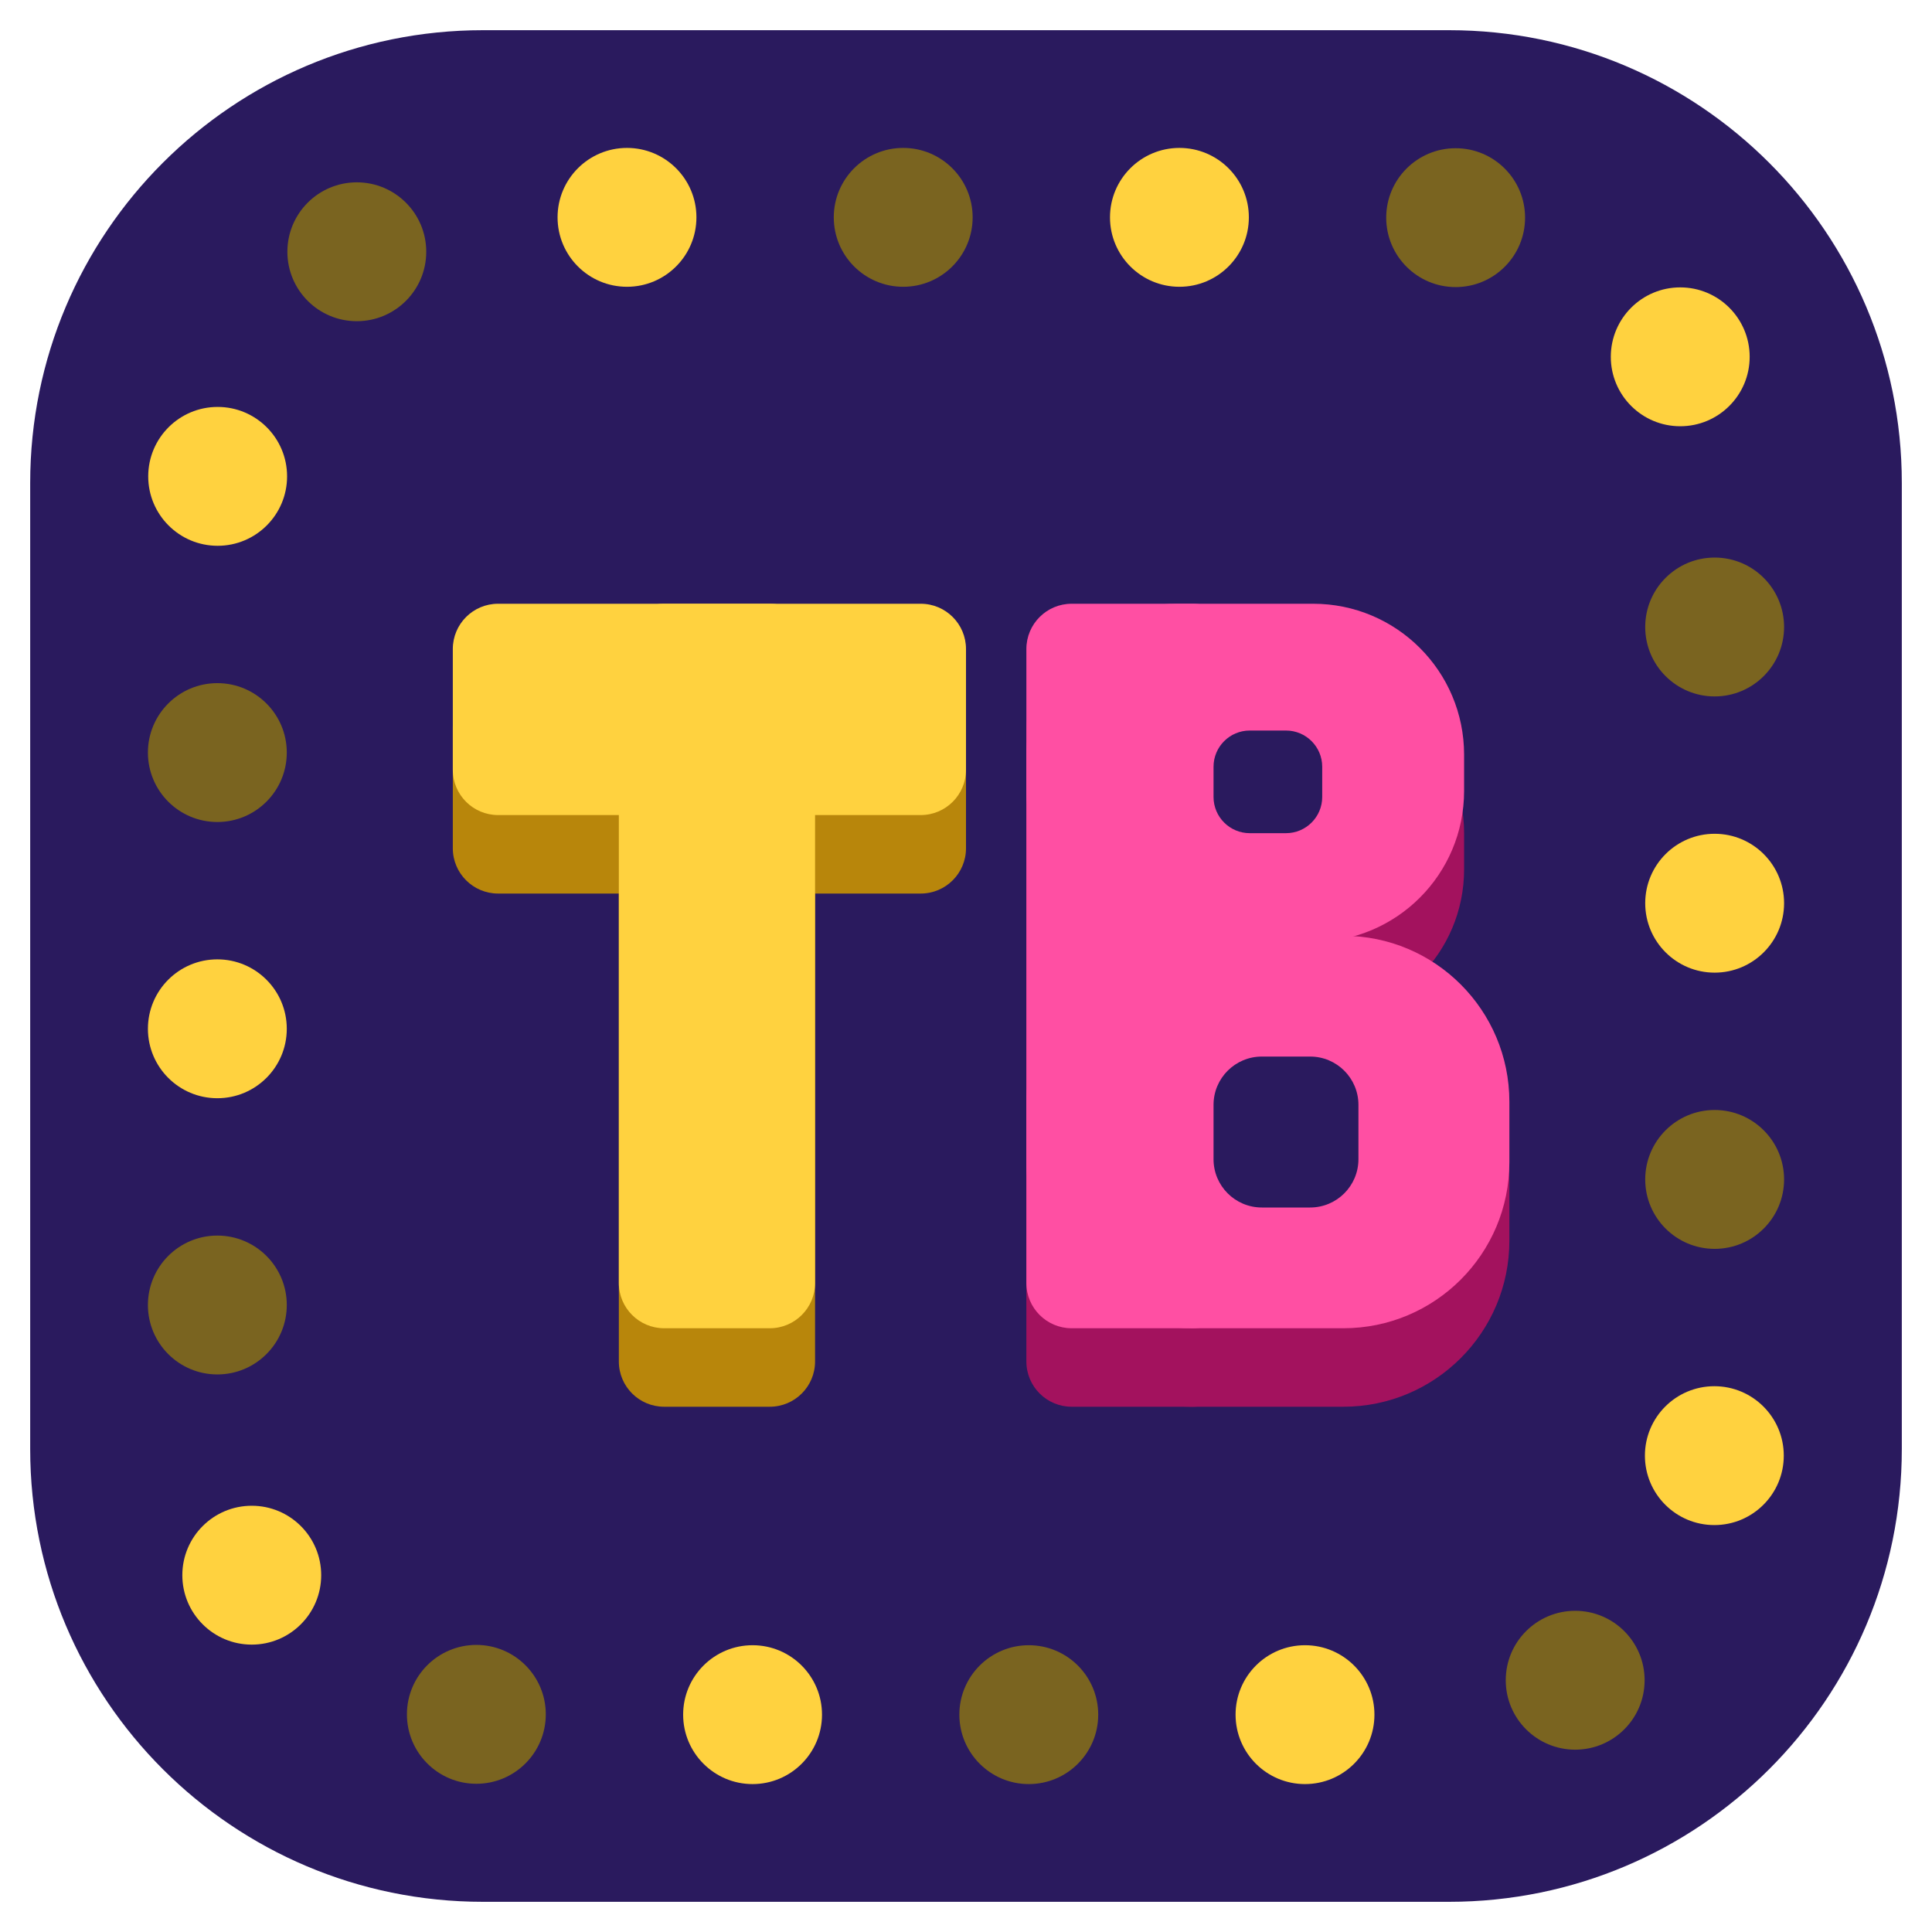
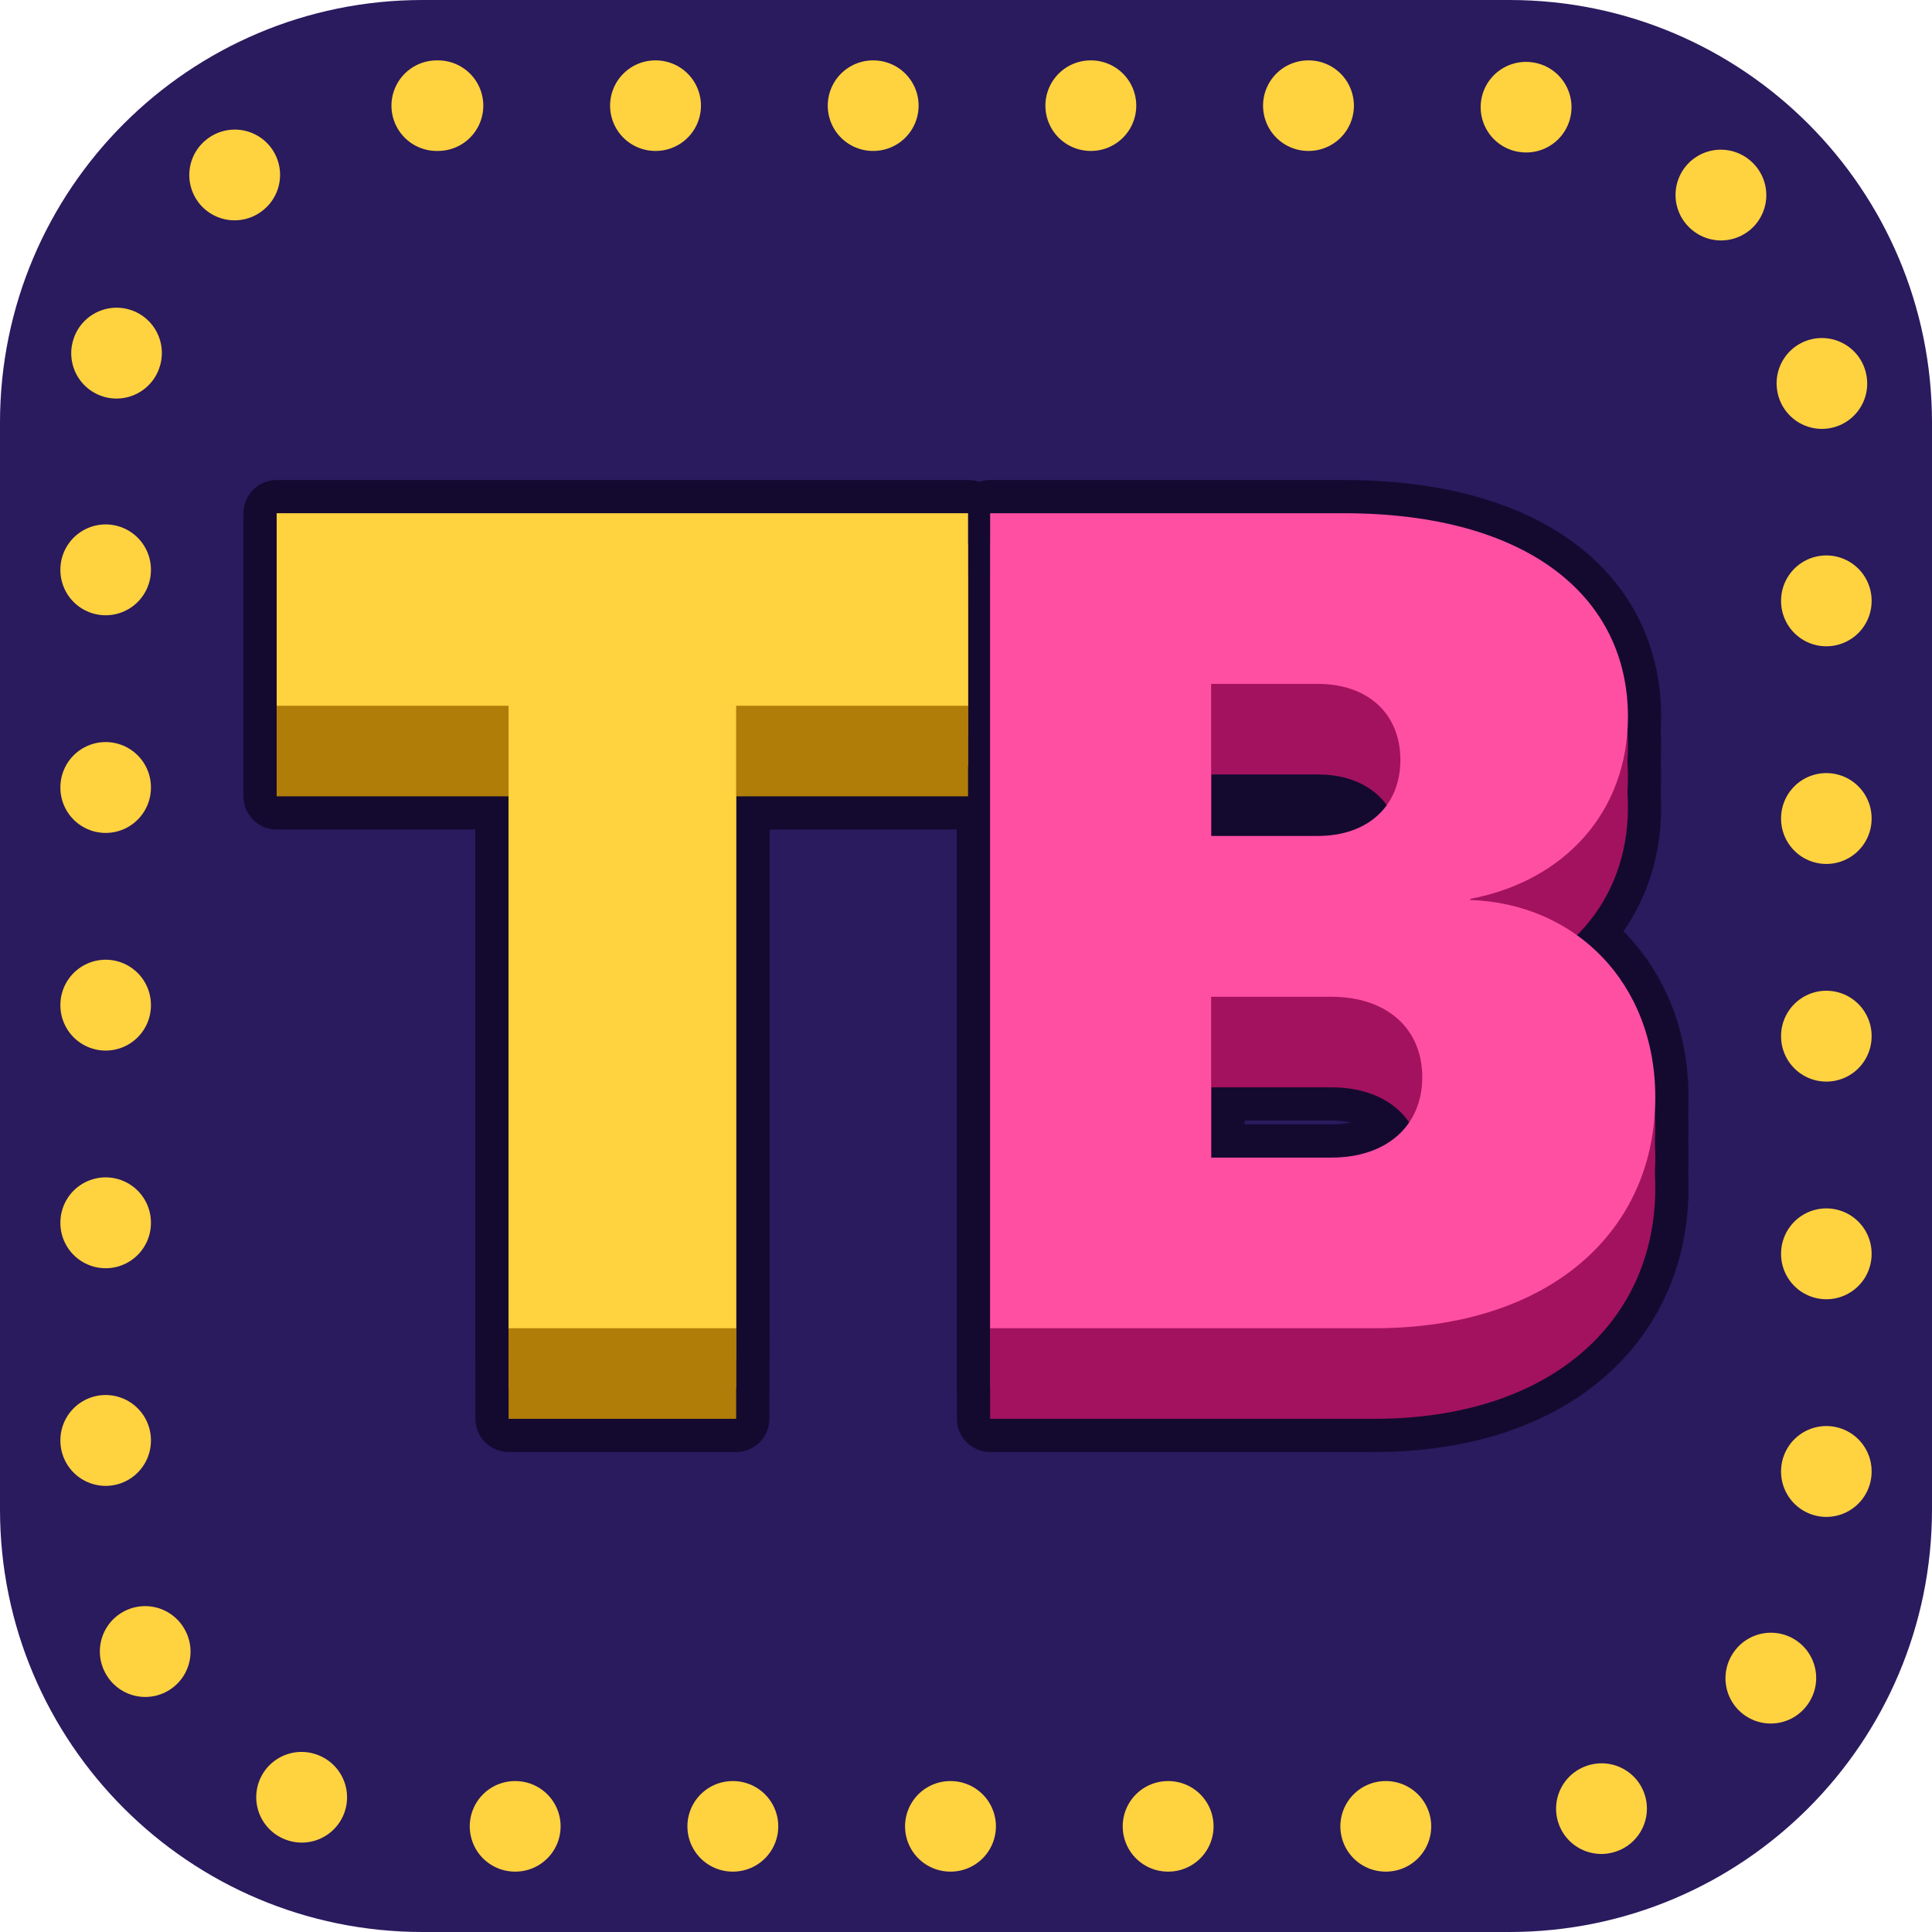
<svg xmlns="http://www.w3.org/2000/svg" viewBox="0 0 64 64">
-   <rect x="1" y="1" width="62" height="62" rx="15" fill="#2a1a5e" />
-   <circle cx="20.77" cy="7.20" r="2.3" fill="#ffd23f" />
-   <circle cx="29.92" cy="7.20" r="2.3" fill="#7a6420" />
-   <circle cx="39.07" cy="7.20" r="2.3" fill="#ffd23f" />
-   <circle cx="48.22" cy="7.21" r="2.3" fill="#7a6420" />
-   <circle cx="55.66" cy="11.82" r="2.3" fill="#ffd23f" />
-   <circle cx="56.80" cy="20.77" r="2.3" fill="#7a6420" />
-   <circle cx="56.80" cy="29.92" r="2.3" fill="#ffd23f" />
-   <circle cx="56.80" cy="39.07" r="2.3" fill="#7a6420" />
-   <circle cx="56.79" cy="48.22" r="2.3" fill="#ffd23f" />
-   <circle cx="52.18" cy="55.66" r="2.3" fill="#7a6420" />
-   <circle cx="43.23" cy="56.80" r="2.3" fill="#ffd23f" />
-   <circle cx="34.08" cy="56.80" r="2.3" fill="#7a6420" />
-   <circle cx="24.93" cy="56.80" r="2.3" fill="#ffd23f" />
-   <circle cx="15.78" cy="56.79" r="2.3" fill="#7a6420" />
-   <circle cx="8.34" cy="52.18" r="2.3" fill="#ffd23f" />
-   <circle cx="7.20" cy="43.23" r="2.3" fill="#7a6420" />
-   <circle cx="7.20" cy="34.08" r="2.3" fill="#ffd23f" />
-   <circle cx="7.20" cy="24.93" r="2.3" fill="#7a6420" />
-   <circle cx="7.21" cy="15.78" r="2.3" fill="#ffd23f" />
-   <circle cx="11.82" cy="8.34" r="2.3" fill="#7a6420" />
-   <g transform="translate(0 2.6)">
-     <rect x="15" y="20" width="17" height="7" rx="1.5" fill="#b8860b" />
-     <rect x="20.5" y="20" width="6.5" height="24" rx="1.5" fill="#b8860b" />
-     <rect x="34" y="20" width="14.5" height="11.2" rx="5" fill="#a3125e" />
-     <rect x="34" y="31" width="16" height="13" rx="5.5" fill="#a3125e" />
-     <rect x="34" y="20" width="7" height="24" rx="1.5" fill="#a3125e" />
+   <rect width="64" height="64" rx="14" fill="#2a1a5e" />
+   <rect x="3.5" y="3.5" width="57" height="57" rx="11" fill="none" stroke="#ffd23f" stroke-width="3" stroke-dasharray="0.01 7.2" stroke-linecap="round" />
+   <g transform="translate(0 3)">
+     <path d="M40 1138H464V0H880V1138H1304V1490H40Z" transform="translate(8.44 44.00) scale(0.01812 -0.01812)" fill="#140a30" stroke="#140a30" stroke-linejoin="round" stroke-width="121.4" />
+     <path d="M80 0H782C1105 0 1296 178 1296 422C1296 632 1150 776 958 783V785C1131 818 1246 945 1246 1118C1246 1335 1066 1490 726 1490H80ZM484 312V606H704C805 606 870 548 870 459C870 370 805 312 704 312ZM484 900V1178H679C771 1178 830 1123 830 1039C830 955 771 900 679 900Z" transform="translate(31.35 44.00) scale(0.01812 -0.01812)" fill="#140a30" stroke="#140a30" stroke-linejoin="round" stroke-width="121.4" />
+   </g>
+   <g transform="translate(0 2)">
+     <path d="M40 1138H464V0H880V1138H1304V1490H40Z" transform="translate(8.44 44.00) scale(0.01812 -0.01812)" fill="#140a30" stroke="#140a30" stroke-linejoin="round" stroke-width="121.4" />
+     <path d="M80 0H782C1105 0 1296 178 1296 422C1296 632 1150 776 958 783V785C1131 818 1246 945 1246 1118C1246 1335 1066 1490 726 1490H80ZM484 312V606H704C805 606 870 548 870 459C870 370 805 312 704 312ZM484 900V1178H679C771 1178 830 1123 830 1039C830 955 771 900 679 900Z" transform="translate(31.35 44.00) scale(0.01812 -0.01812)" fill="#140a30" stroke="#140a30" stroke-linejoin="round" stroke-width="121.4" />
+   </g>
+   <g transform="translate(0 1)">
+     <path d="M40 1138H464V0H880V1138H1304V1490H40Z" transform="translate(8.44 44.00) scale(0.01812 -0.01812)" fill="#140a30" stroke="#140a30" stroke-linejoin="round" stroke-width="121.4" />
+     <path d="M80 0H782C1105 0 1296 178 1296 422C1296 632 1150 776 958 783V785C1131 818 1246 945 1246 1118C1246 1335 1066 1490 726 1490H80ZM484 312V606H704C805 606 870 548 870 459C870 370 805 312 704 312ZM484 900V1178H679C771 1178 830 1123 830 1039C830 955 771 900 679 900Z" transform="translate(31.35 44.00) scale(0.01812 -0.01812)" fill="#140a30" stroke="#140a30" stroke-linejoin="round" stroke-width="121.4" />
  </g>
  <g transform="translate(0 0)">
-     <rect x="15" y="20" width="17" height="7" rx="1.5" fill="#ffd23f" />
-     <rect x="20.5" y="20" width="6.5" height="24" rx="1.5" fill="#ffd23f" />
-     <rect x="34" y="20" width="14.5" height="11.2" rx="5" fill="#ff4fa3" />
-     <rect x="34" y="31" width="16" height="13" rx="5.5" fill="#ff4fa3" />
-     <rect x="34" y="20" width="7" height="24" rx="1.5" fill="#ff4fa3" />
+     <path d="M40 1138H464V0H880V1138H1304V1490H40Z" transform="translate(8.44 44.00) scale(0.01812 -0.01812)" fill="#140a30" stroke="#140a30" stroke-linejoin="round" stroke-width="121.4" />
+     <path d="M80 0H782C1105 0 1296 178 1296 422C1296 632 1150 776 958 783V785C1131 818 1246 945 1246 1118C1246 1335 1066 1490 726 1490H80ZM484 312V606H704C805 606 870 548 870 459C870 370 805 312 704 312ZM484 900V1178H679C771 1178 830 1123 830 1039C830 955 771 900 679 900Z" transform="translate(31.35 44.00) scale(0.01812 -0.01812)" fill="#140a30" stroke="#140a30" stroke-linejoin="round" stroke-width="121.4" />
  </g>
-   <rect x="40.2" y="24.2" width="3.6" height="3.4" rx="1.2" fill="#2a1a5e" />
-   <rect x="40.2" y="35" width="4.8" height="5" rx="1.6" fill="#2a1a5e" />
+   <g transform="translate(0 3)">
+     <path d="M40 1138H464V0H880V1138H1304V1490H40Z" transform="translate(8.44 44.00) scale(0.01812 -0.01812)" fill="#b07d08" />
+     <path d="M80 0H782C1105 0 1296 178 1296 422C1296 632 1150 776 958 783V785C1131 818 1246 945 1246 1118C1246 1335 1066 1490 726 1490H80ZM484 312V606H704C805 606 870 548 870 459C870 370 805 312 704 312ZM484 900V1178H679C771 1178 830 1123 830 1039C830 955 771 900 679 900Z" transform="translate(31.35 44.00) scale(0.01812 -0.01812)" fill="#a3125e" />
+   </g>
+   <g transform="translate(0 2)">
+     <path d="M40 1138H464V0H880V1138H1304V1490H40Z" transform="translate(8.44 44.00) scale(0.01812 -0.01812)" fill="#b07d08" />
+     <path d="M80 0H782C1105 0 1296 178 1296 422C1296 632 1150 776 958 783V785C1131 818 1246 945 1246 1118C1246 1335 1066 1490 726 1490H80ZM484 312V606H704C805 606 870 548 870 459C870 370 805 312 704 312ZM484 900V1178H679C771 1178 830 1123 830 1039C830 955 771 900 679 900Z" transform="translate(31.35 44.00) scale(0.01812 -0.01812)" fill="#a3125e" />
+   </g>
+   <g transform="translate(0 1)">
+     <path d="M40 1138H464V0H880V1138H1304V1490H40Z" transform="translate(8.44 44.00) scale(0.01812 -0.01812)" fill="#b07d08" />
+     <path d="M80 0H782C1105 0 1296 178 1296 422C1296 632 1150 776 958 783V785C1131 818 1246 945 1246 1118C1246 1335 1066 1490 726 1490H80ZM484 312V606H704C805 606 870 548 870 459C870 370 805 312 704 312ZM484 900V1178H679C771 1178 830 1123 830 1039C830 955 771 900 679 900Z" transform="translate(31.35 44.00) scale(0.01812 -0.01812)" fill="#a3125e" />
+   </g>
+   <g transform="translate(0 0)">
+     <path d="M40 1138H464V0H880V1138H1304V1490H40Z" transform="translate(8.44 44.00) scale(0.01812 -0.01812)" fill="#ffd23f" />
+     <path d="M80 0H782C1105 0 1296 178 1296 422C1296 632 1150 776 958 783V785C1131 818 1246 945 1246 1118C1246 1335 1066 1490 726 1490H80ZM484 312V606H704C805 606 870 548 870 459C870 370 805 312 704 312ZM484 900V1178H679C771 1178 830 1123 830 1039C830 955 771 900 679 900Z" transform="translate(31.35 44.00) scale(0.01812 -0.01812)" fill="#ff4fa3" />
+   </g>
</svg>
